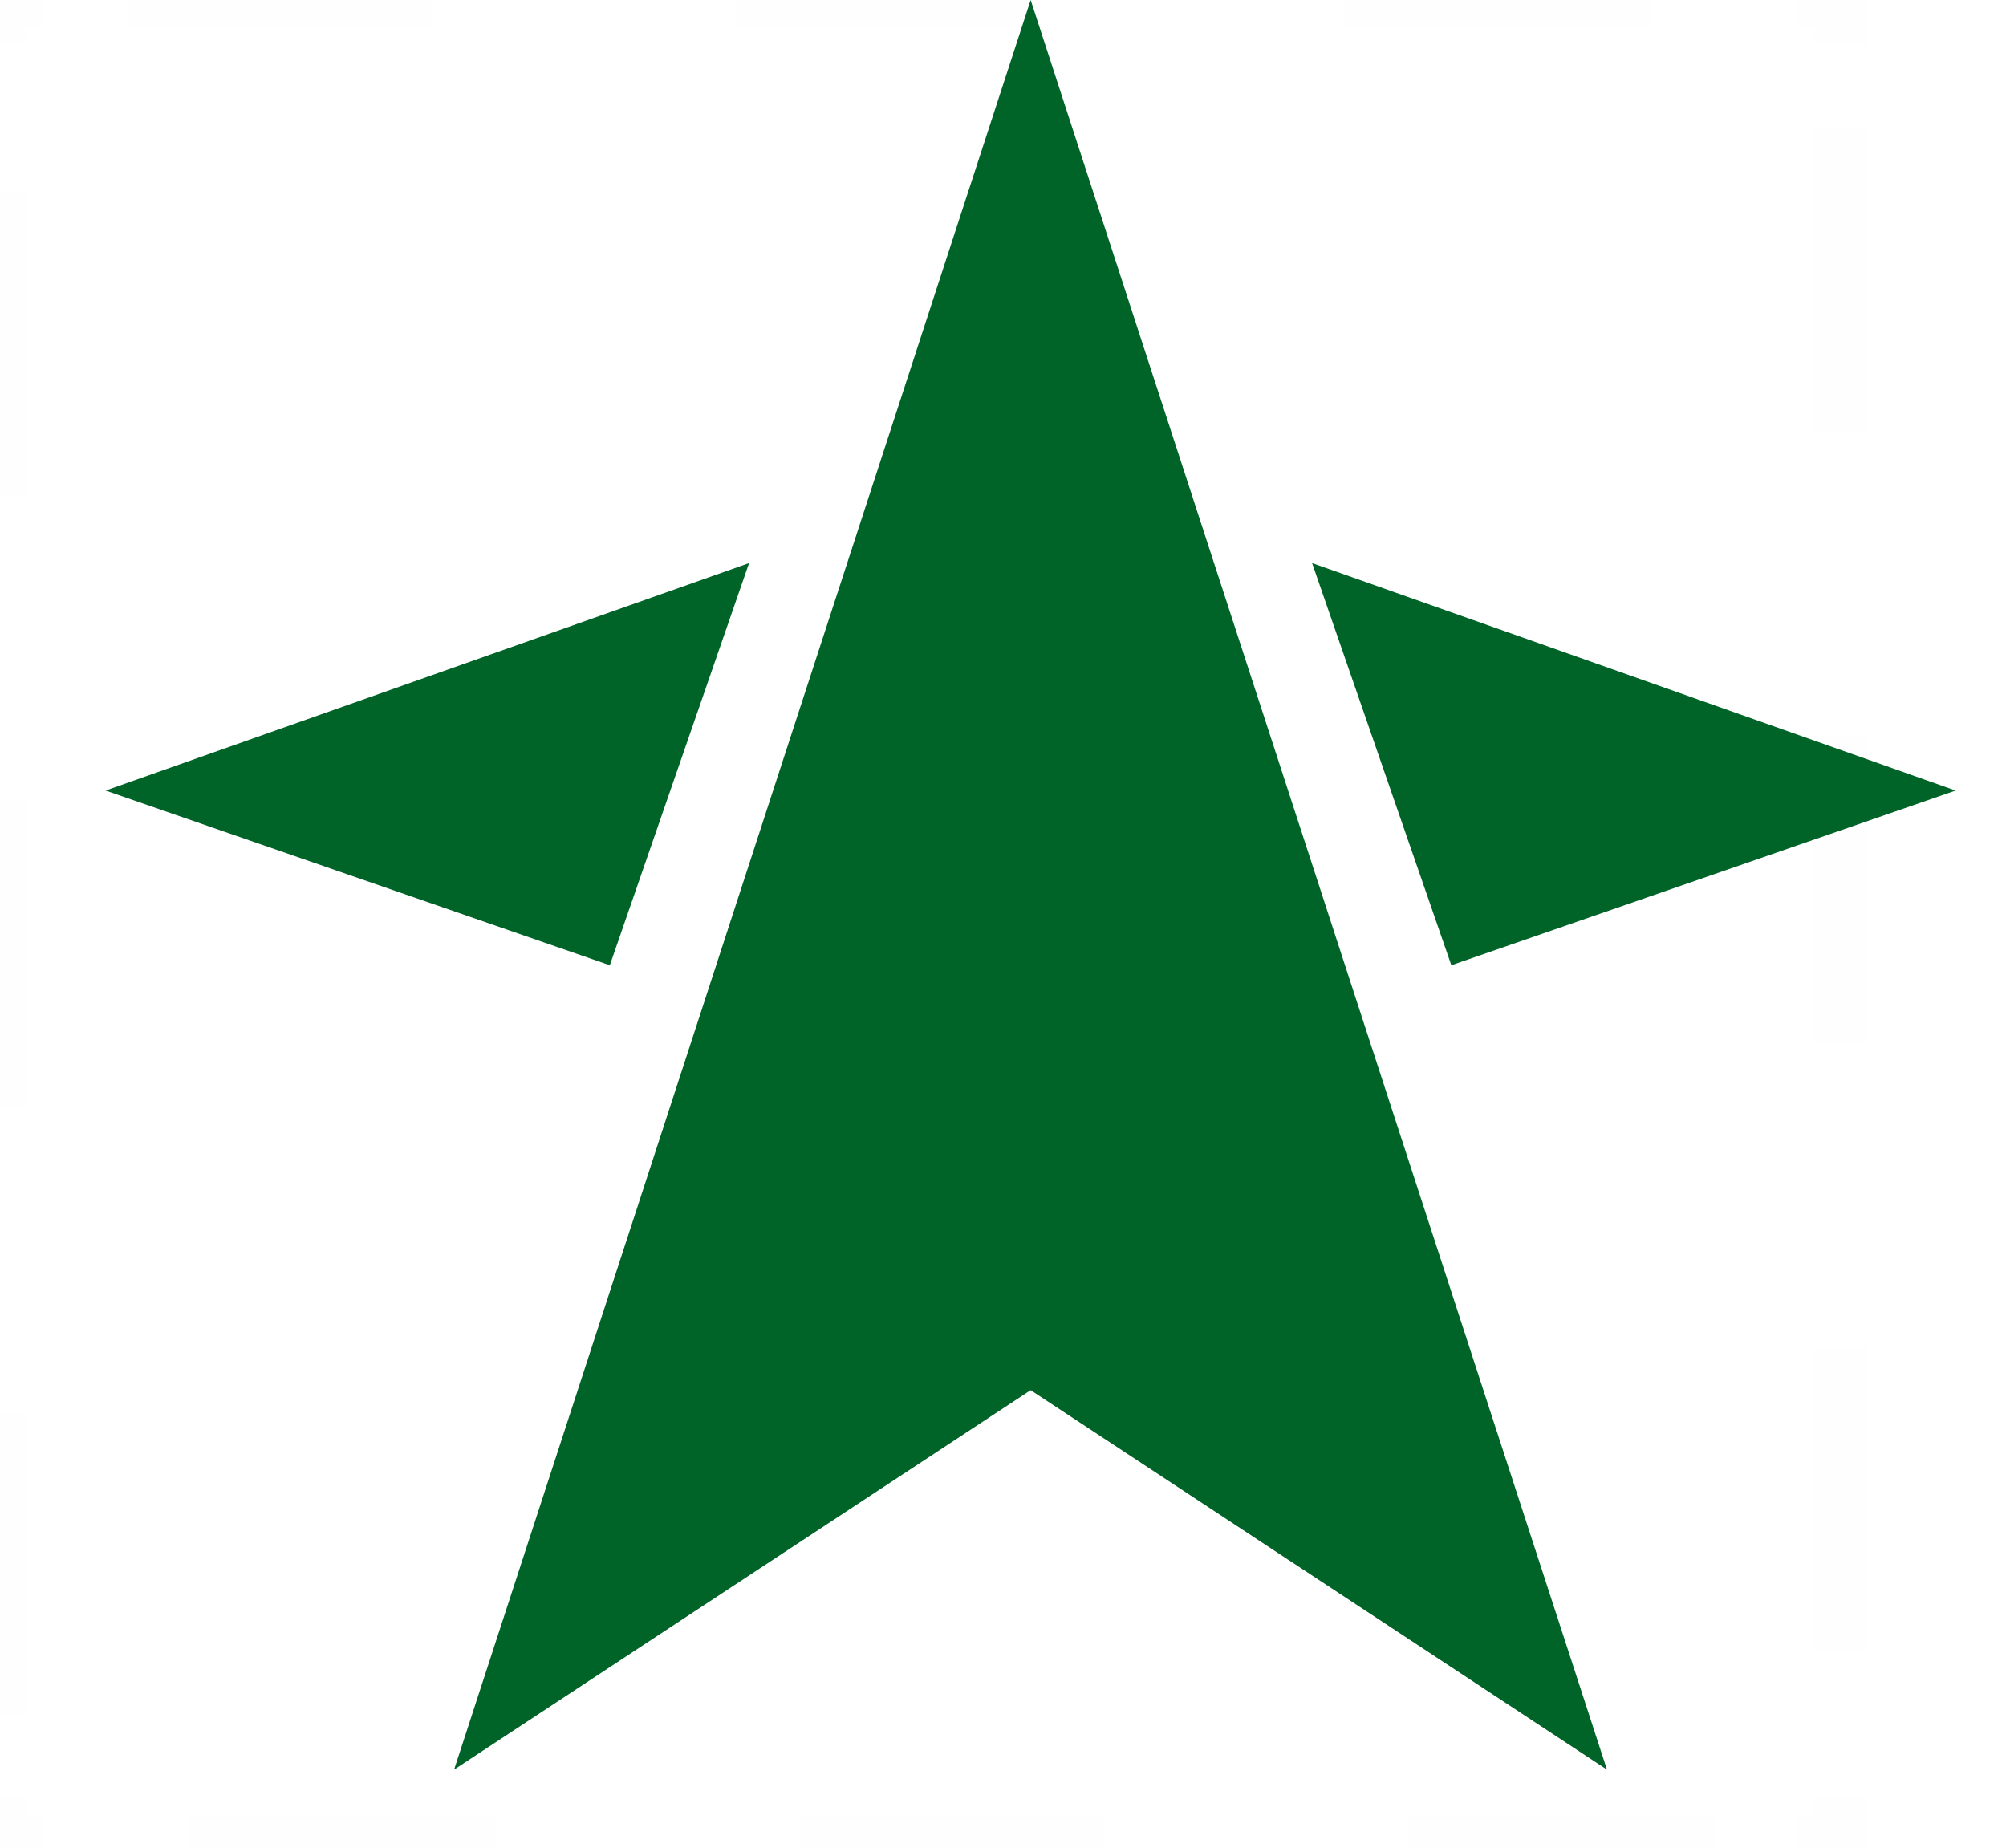
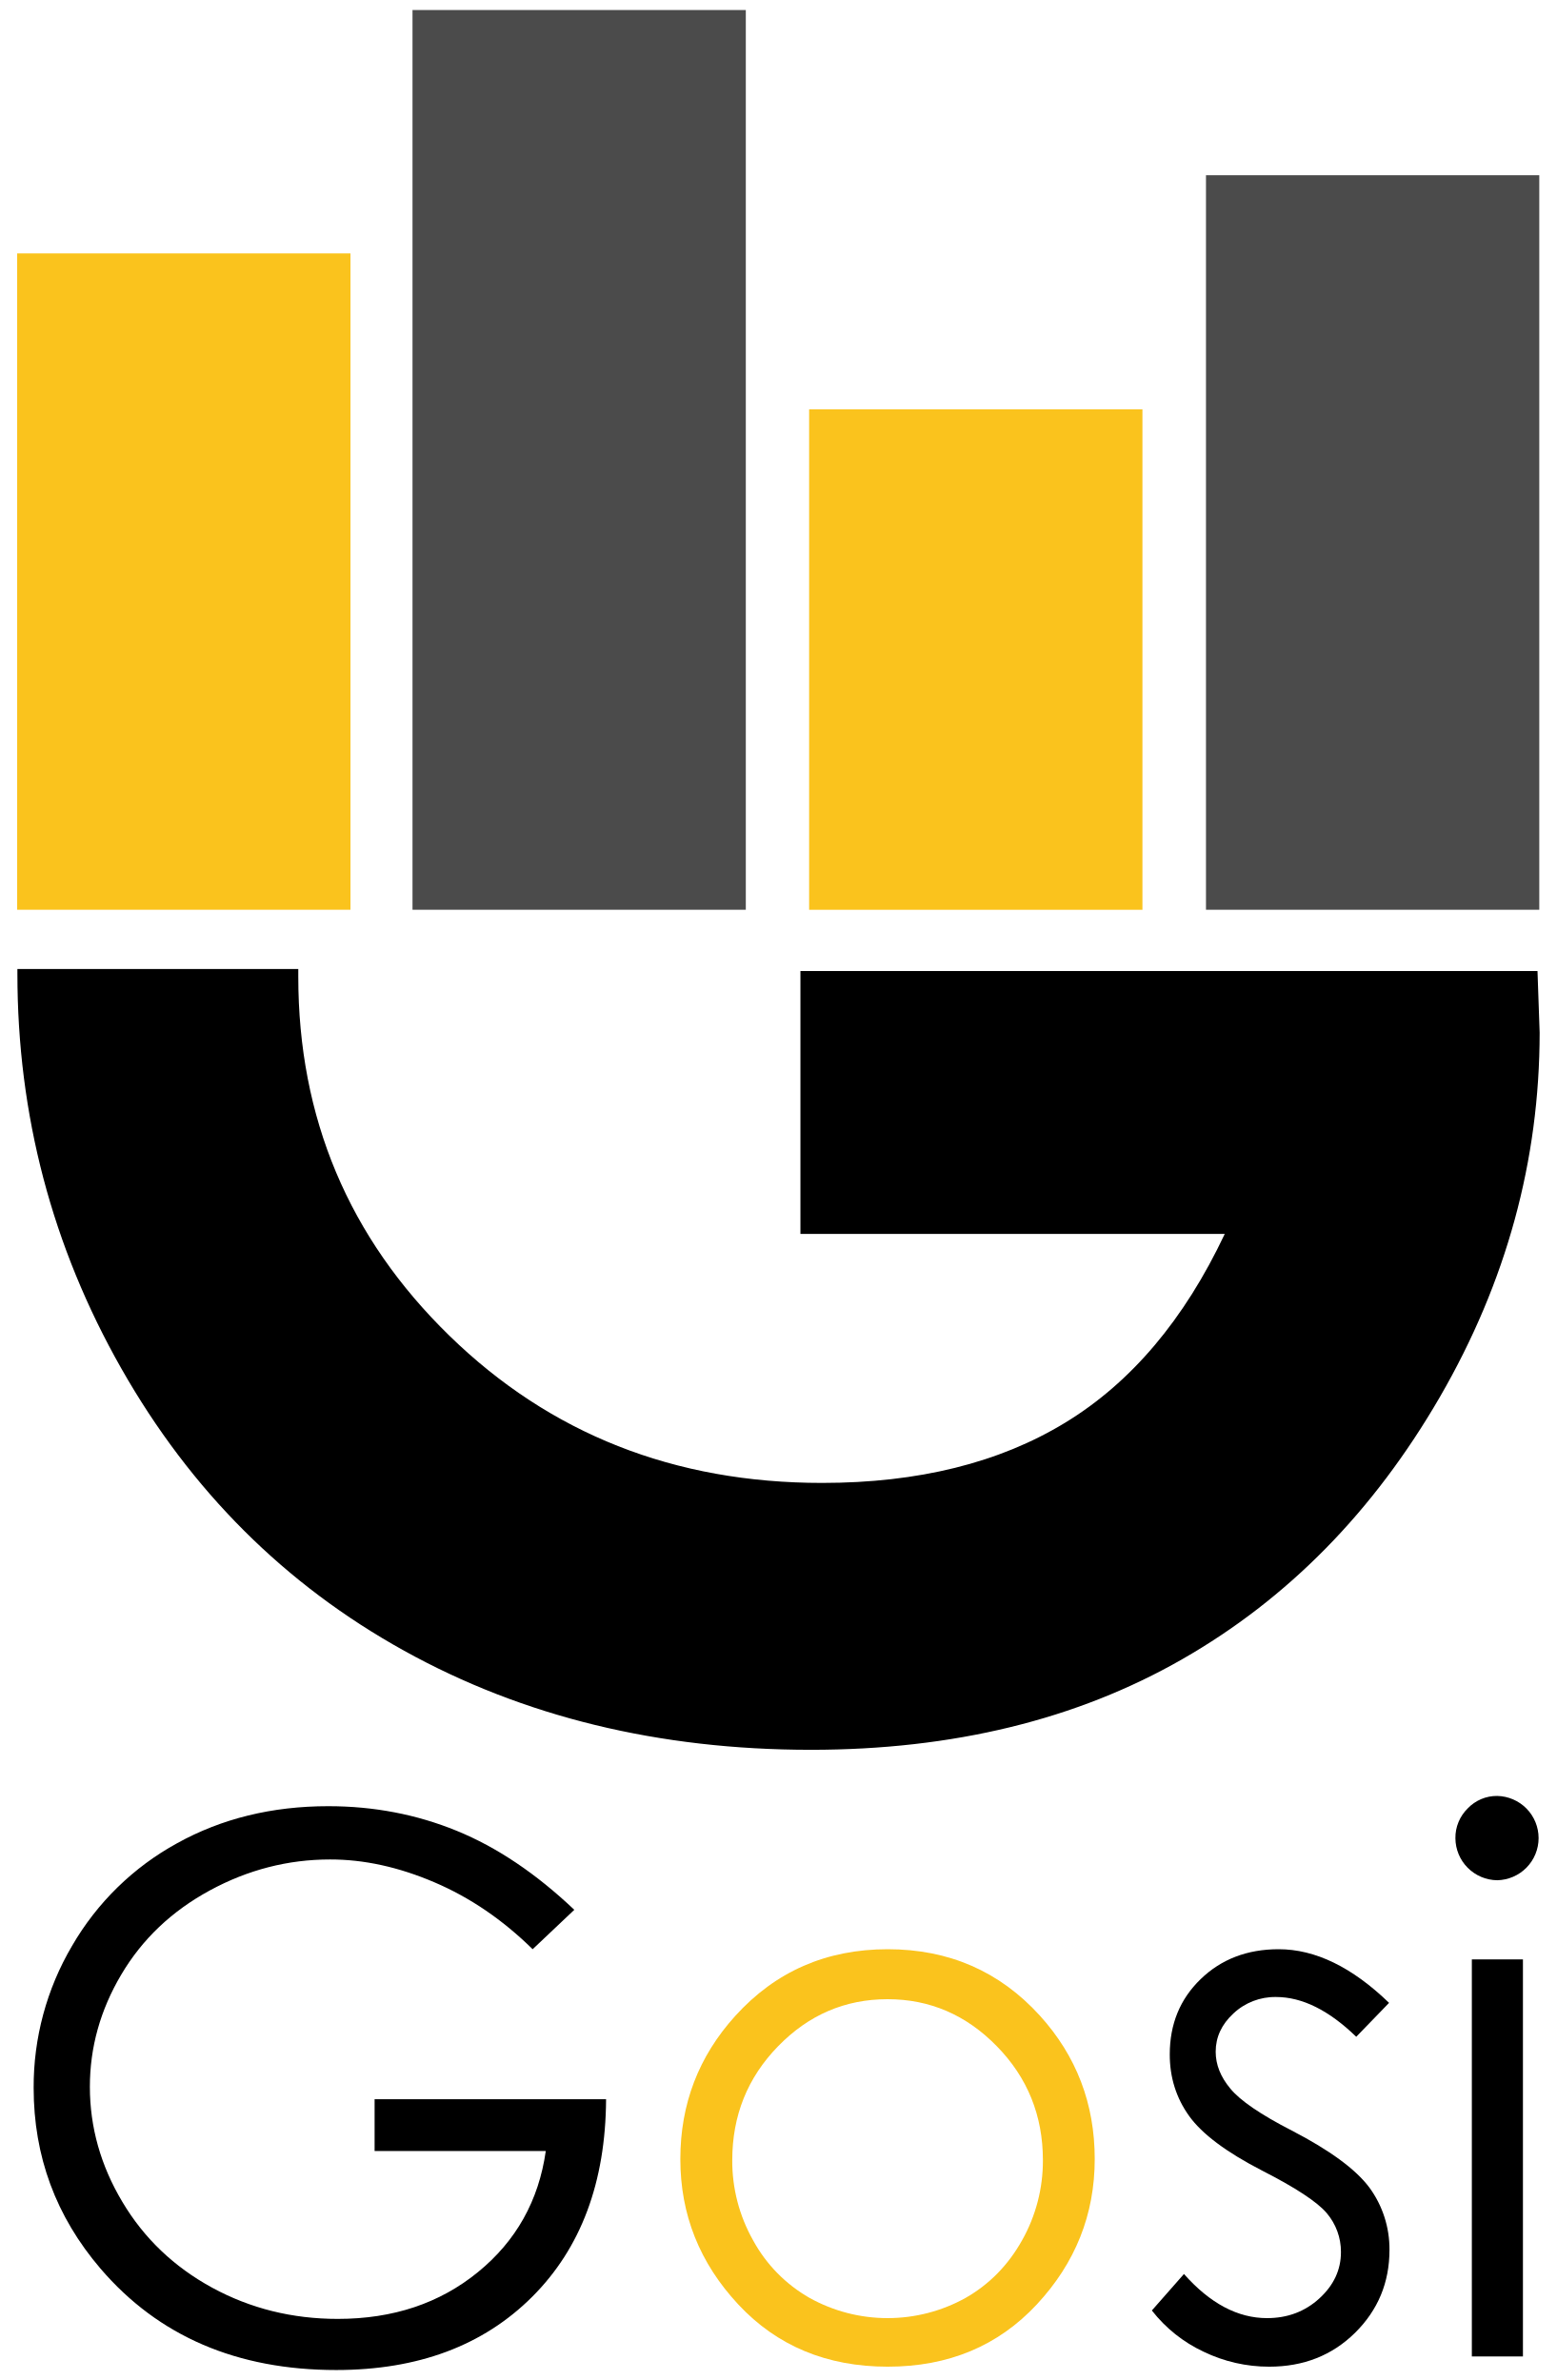
- <svg xmlns="http://www.w3.org/2000/svg" width="38" height="35" viewBox="0 0 38 35" fill="none">
-   <g opacity="0.1">
-     <path opacity="0.1" d="M34.87 34.074V34.896H34.047" stroke="#006328" stroke-miterlimit="10" />
-     <path opacity="0.1" d="M32.464 34.896H1.615" stroke="#006328" stroke-miterlimit="10" stroke-dasharray="5.77 5.77" />
-     <path opacity="0.1" d="M0.823 34.896H0V34.074" stroke="#006328" stroke-miterlimit="10" />
-     <path opacity="0.1" d="M0 32.491V1.642" stroke="#006328" stroke-miterlimit="10" stroke-dasharray="5.77 5.77" />
-     <path opacity="0.1" d="M0 0.852V0.029H0.823" stroke="#006328" stroke-miterlimit="10" />
-     <path opacity="0.1" d="M2.406 0.029H33.255" stroke="#006328" stroke-miterlimit="10" stroke-dasharray="5.77 5.77" />
-     <path opacity="0.1" d="M34.047 0.029H34.87V0.852" stroke="#006328" stroke-miterlimit="10" />
-     <path opacity="0.1" d="M34.871 2.432V33.284" stroke="#006328" stroke-miterlimit="10" stroke-dasharray="5.77 5.77" />
-   </g>
-   <path d="M8.602 33.521L19.524 26.333L30.441 33.521L19.524 0L8.602 33.521Z" fill="#006328" />
-   <path d="M14.19 10.666L2 14.975L11.552 18.284L14.19 10.666Z" fill="#006328" />
-   <path d="M37.045 14.975L24.855 10.666L27.493 18.284L37.045 14.975Z" fill="#006328" />
+ <svg xmlns="http://www.w3.org/2000/svg" width="34" height="52" viewBox="0 0 34 52" fill="none">
+   <path d="M33.582 21.216H17.483V26.96H26.751C25.868 28.831 24.707 30.206 23.267 31.083C21.827 31.961 20.057 32.4 17.957 32.4C14.729 32.4 12.015 31.328 9.815 29.183C7.615 27.038 6.515 24.423 6.515 21.336C6.515 21.281 6.515 21.227 6.515 21.172H0.38C0.38 21.204 0.38 21.236 0.38 21.27C0.38 24.359 1.137 27.236 2.652 29.903C4.167 32.57 6.225 34.625 8.828 36.067C11.43 37.509 14.39 38.23 17.71 38.231C20.812 38.231 23.516 37.572 25.82 36.253C28.125 34.935 30.003 33.023 31.453 30.517C32.902 28.011 33.627 25.359 33.629 22.563L33.582 21.216Z" fill="black" />
+   <path d="M7.655 5.537H0.375V19.877H7.655V5.537Z" fill="#FAC31D" />
+   <path d="M24.953 8.944H17.673V19.878H24.953V8.944Z" fill="#FAC31D" />
+   <path d="M33.621 3.829H26.341V19.877H33.621V3.829Z" fill="#4B4B4B" />
+   <path d="M16.29 0.219H9.01V19.877H16.29V0.219Z" fill="#4B4B4B" />
+   <path d="M12.544 41.727L11.634 42.588C10.981 41.945 10.265 41.457 9.486 41.125C8.707 40.792 7.948 40.626 7.209 40.627C6.29 40.627 5.414 40.852 4.582 41.304C3.75 41.756 3.106 42.369 2.649 43.142C2.191 43.915 1.963 44.733 1.963 45.594C1.963 46.476 2.199 47.315 2.673 48.109C3.146 48.904 3.8 49.528 4.634 49.983C5.468 50.437 6.383 50.665 7.377 50.665C8.583 50.665 9.604 50.325 10.438 49.644C11.273 48.964 11.767 48.081 11.921 46.997H8.182V45.865H13.238C13.228 47.678 12.69 49.117 11.624 50.182C10.558 51.247 9.133 51.781 7.347 51.782C5.178 51.782 3.46 51.044 2.195 49.566C1.222 48.428 0.735 47.113 0.735 45.619C0.73 44.529 1.019 43.457 1.572 42.518C2.118 41.573 2.912 40.796 3.869 40.272C4.842 39.733 5.942 39.463 7.17 39.463C8.163 39.463 9.099 39.642 9.976 40.001C10.854 40.36 11.709 40.935 12.544 41.727Z" fill="black" />
+   <path d="M19.39 42.588C20.727 42.588 21.834 43.072 22.713 44.039C23.512 44.921 23.911 45.965 23.911 47.172C23.911 48.384 23.489 49.443 22.645 50.35C21.801 51.256 20.716 51.709 19.39 51.709C18.059 51.709 16.971 51.256 16.126 50.35C15.281 49.443 14.859 48.384 14.86 47.172C14.86 45.971 15.26 44.929 16.058 44.047C16.938 43.074 18.049 42.588 19.39 42.588ZM19.386 43.68C18.458 43.68 17.661 44.023 16.994 44.709C16.327 45.394 15.994 46.224 15.994 47.196C15.99 47.811 16.148 48.415 16.45 48.95C16.736 49.475 17.163 49.91 17.682 50.206C18.203 50.496 18.79 50.648 19.386 50.648C19.983 50.648 20.57 50.496 21.091 50.206C21.608 49.911 22.019 49.492 22.323 48.95C22.625 48.415 22.782 47.811 22.779 47.196C22.779 46.224 22.444 45.394 21.774 44.709C21.105 44.023 20.309 43.68 19.386 43.68Z" fill="#FAC31D" />
+   <path d="M30.34 43.76L29.623 44.501C29.026 43.922 28.442 43.632 27.872 43.632C27.527 43.626 27.193 43.754 26.941 43.991C26.682 44.23 26.553 44.509 26.553 44.828C26.553 45.11 26.66 45.378 26.873 45.633C27.086 45.894 27.534 46.2 28.215 46.55C29.047 46.981 29.612 47.396 29.909 47.794C30.199 48.189 30.353 48.668 30.349 49.158C30.349 49.87 30.098 50.473 29.598 50.968C29.097 51.462 28.472 51.709 27.722 51.709C27.226 51.71 26.736 51.598 26.289 51.382C25.846 51.175 25.459 50.866 25.159 50.481L25.86 49.684C26.43 50.327 27.035 50.648 27.674 50.648C28.122 50.648 28.503 50.505 28.817 50.218C29.131 49.931 29.289 49.594 29.289 49.205C29.291 48.893 29.18 48.59 28.977 48.352C28.769 48.108 28.301 47.8 27.571 47.427C26.788 47.024 26.255 46.625 25.973 46.232C25.691 45.838 25.549 45.389 25.55 44.884C25.55 44.225 25.774 43.677 26.224 43.242C26.674 42.806 27.242 42.588 27.929 42.588C28.727 42.588 29.531 42.978 30.34 43.76Z" fill="black" />
+   <path d="M32.702 39.239C32.943 39.244 33.173 39.343 33.342 39.515C33.511 39.687 33.606 39.919 33.606 40.16C33.606 40.401 33.511 40.633 33.342 40.805C33.173 40.977 32.943 41.076 32.702 41.081C32.46 41.078 32.229 40.981 32.058 40.809C31.887 40.638 31.791 40.406 31.789 40.164C31.787 40.042 31.81 39.922 31.857 39.809C31.903 39.697 31.972 39.595 32.059 39.51C32.142 39.423 32.242 39.355 32.352 39.308C32.463 39.261 32.582 39.238 32.702 39.239ZM32.148 42.811H33.264V51.486H32.148V42.811Z" fill="black" />
</svg>
